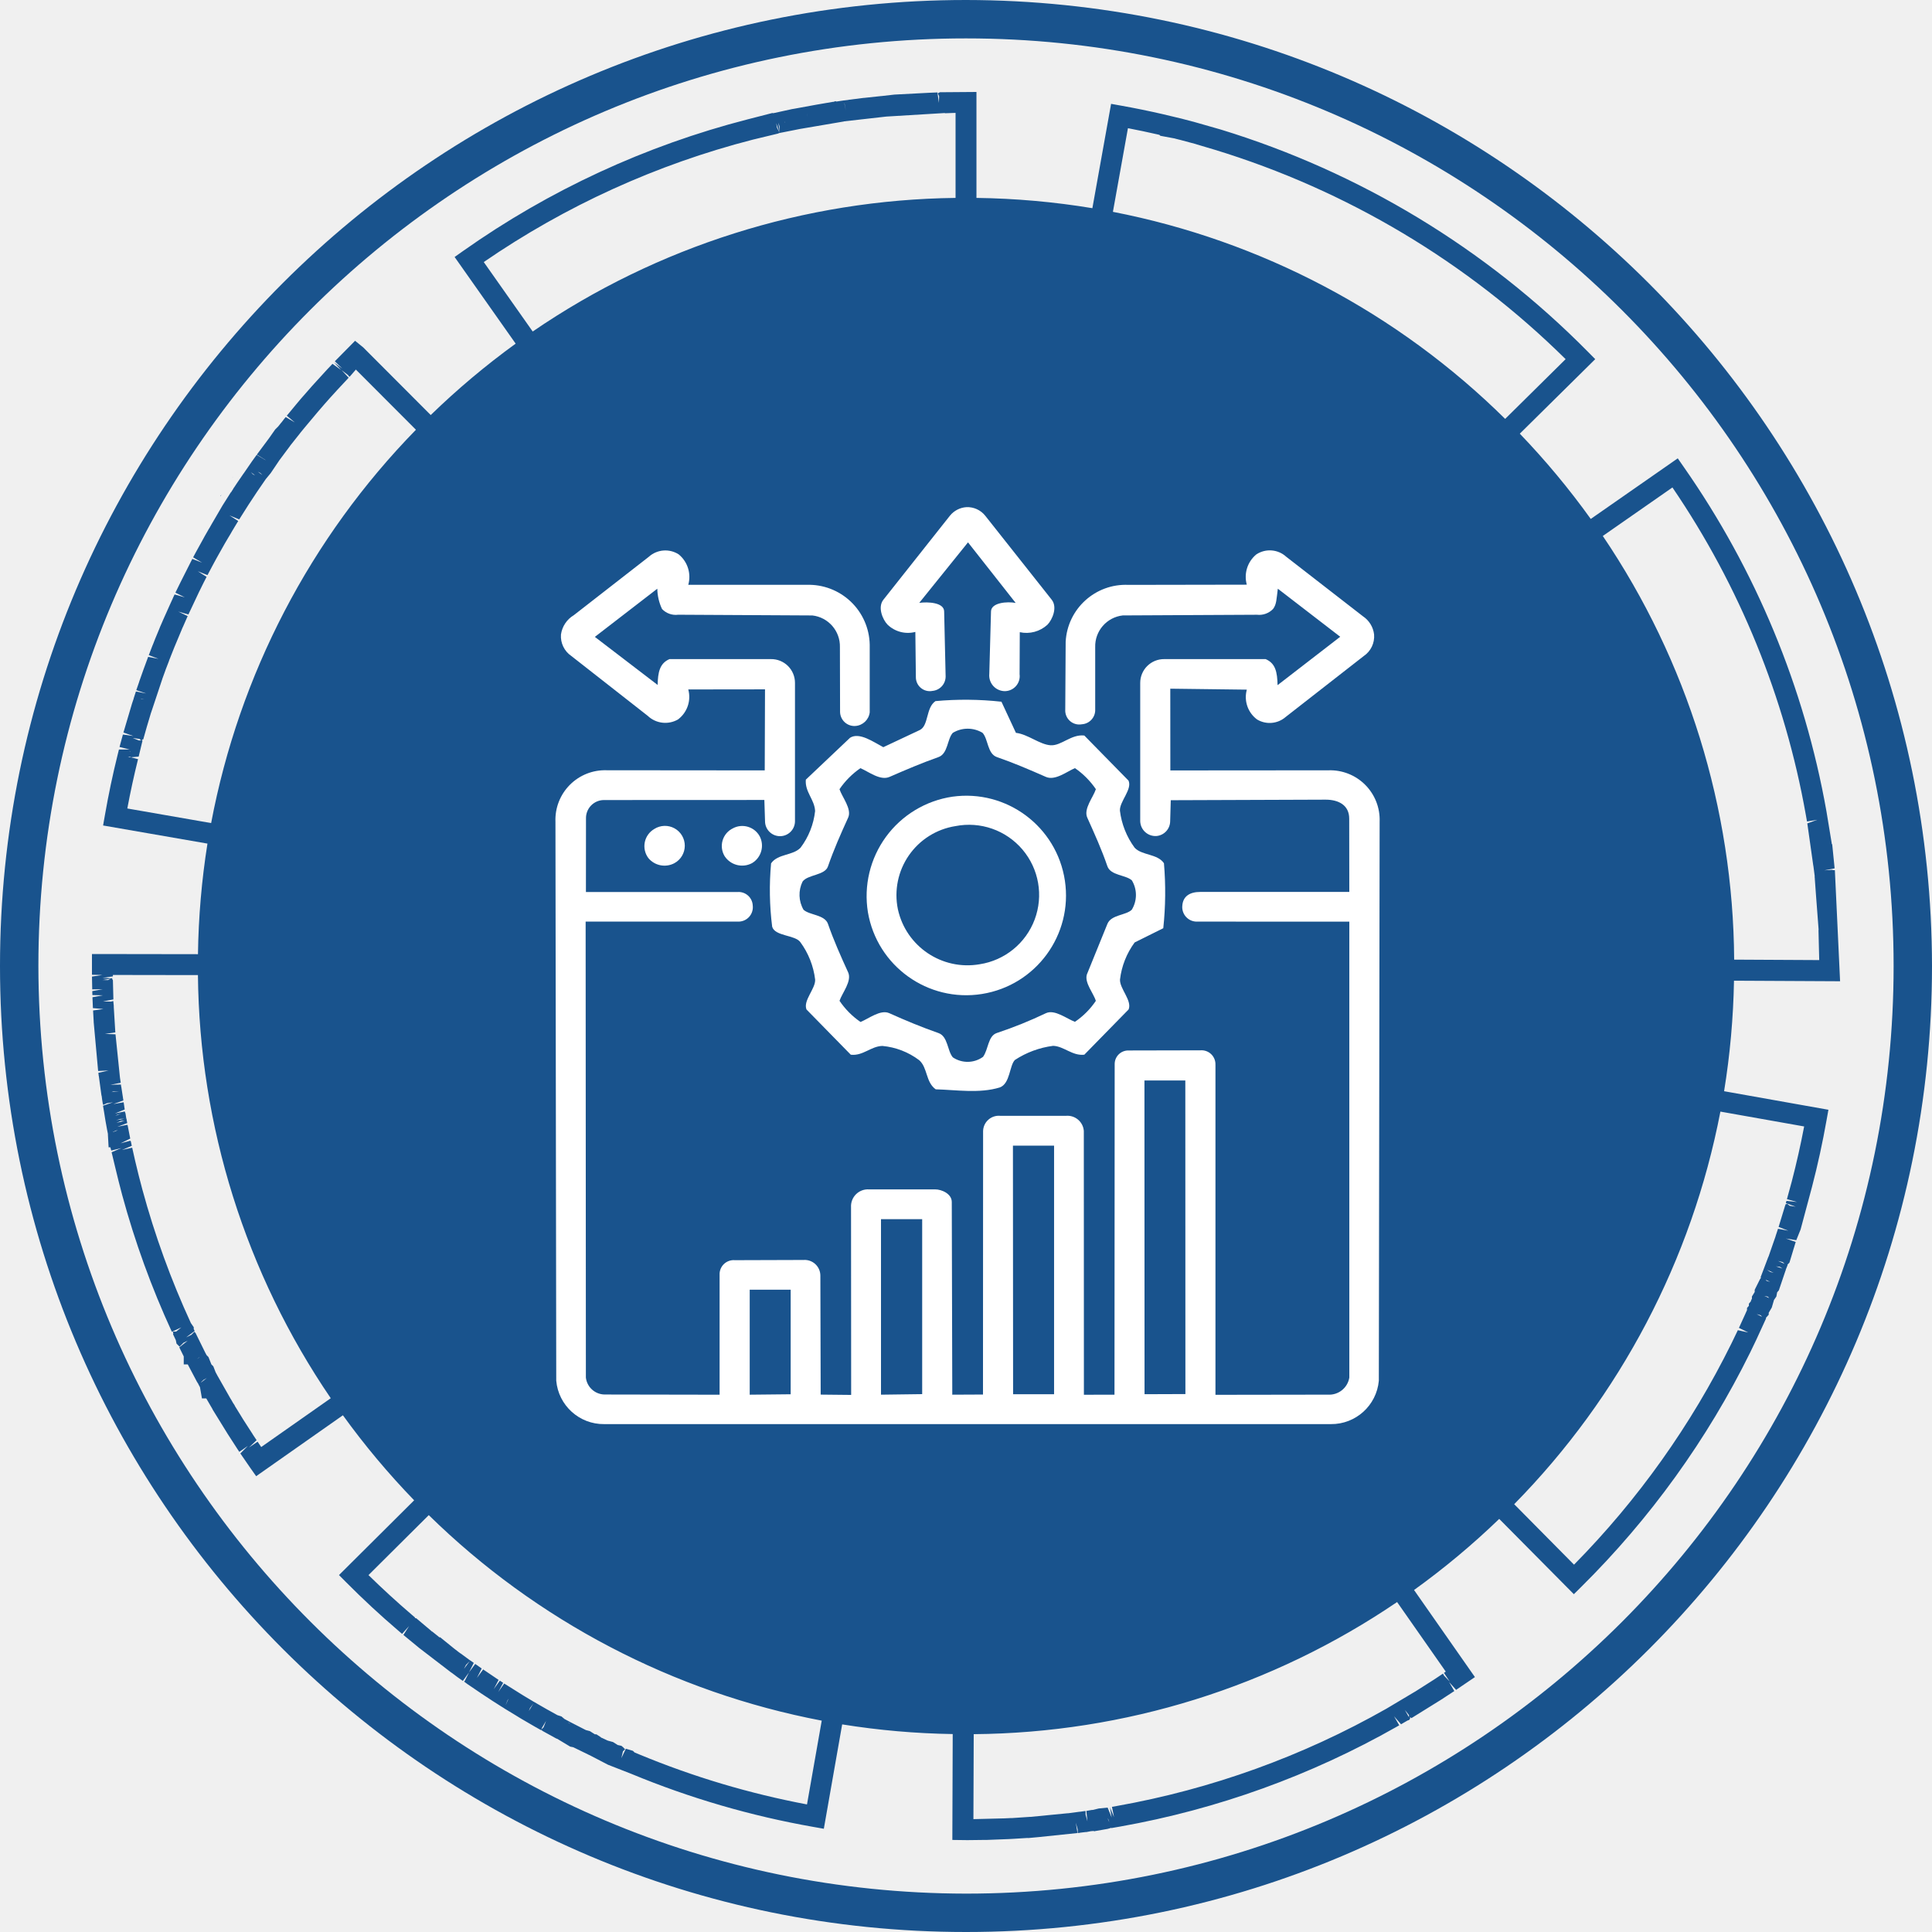
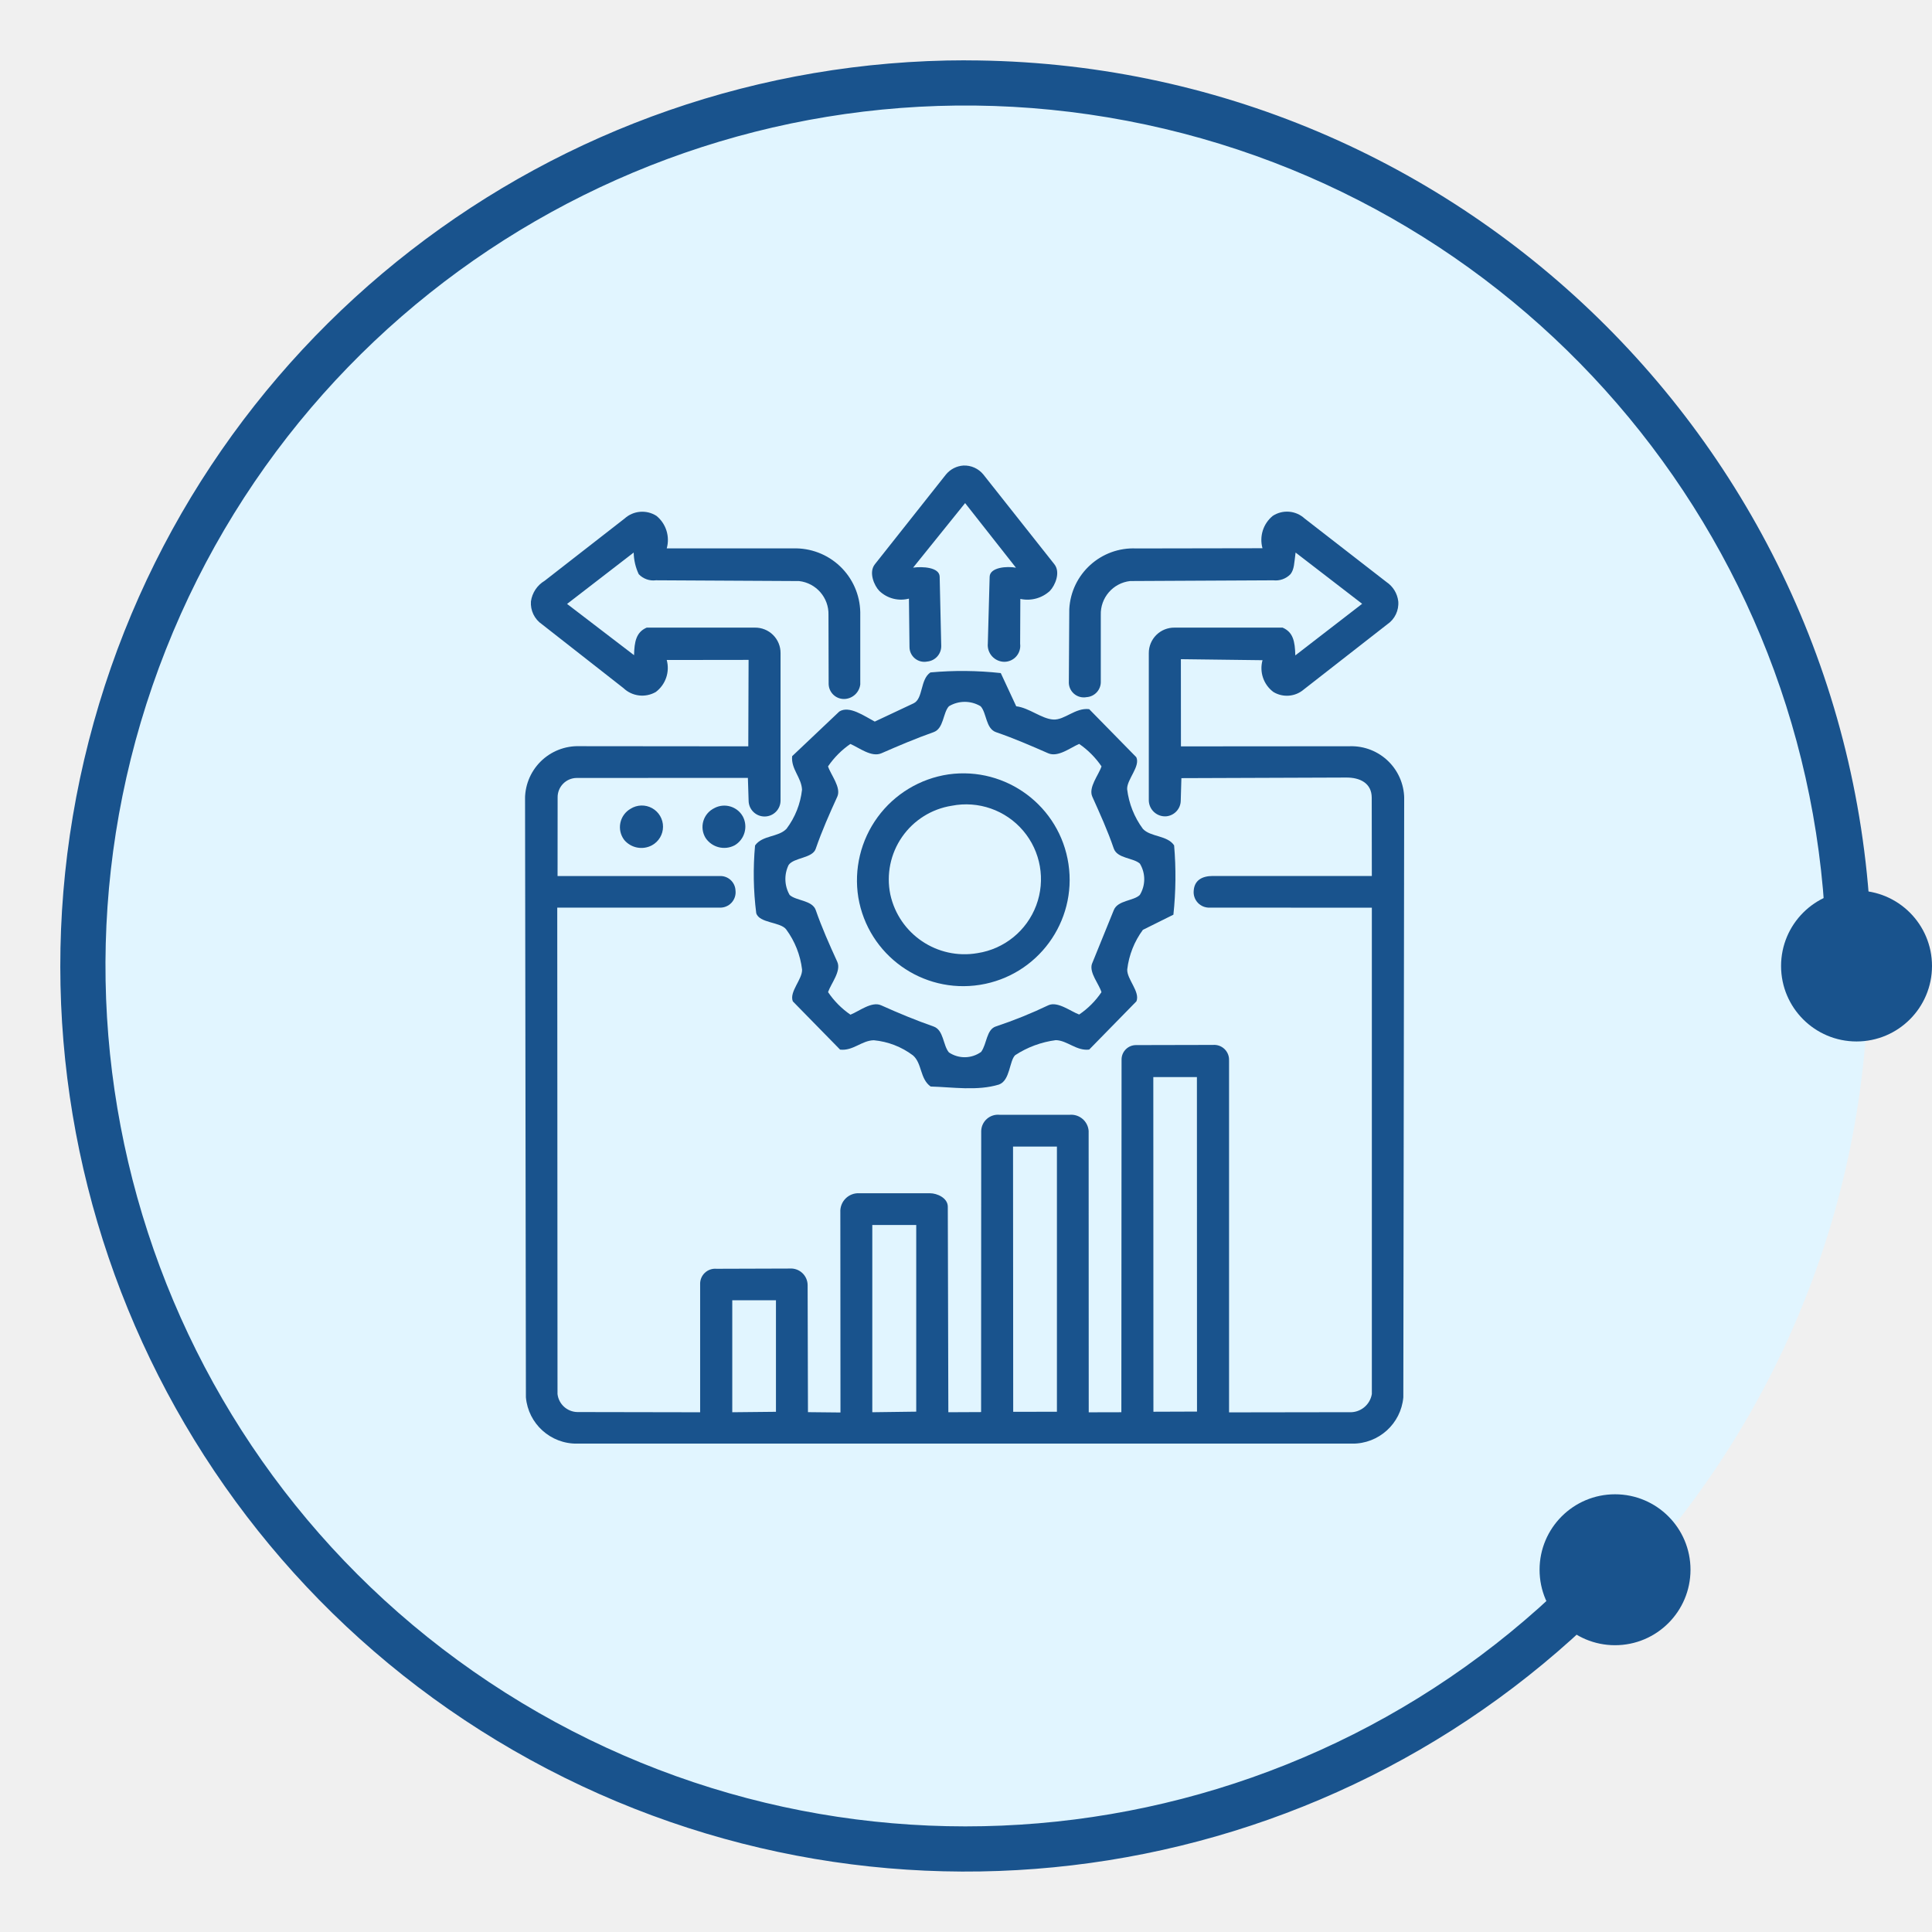
- <svg xmlns="http://www.w3.org/2000/svg" width="160" height="160" viewBox="0 0 160 160">
+ <svg xmlns="http://www.w3.org/2000/svg" width="150" height="150" viewBox="0 0 150 150">
  <defs>
    <clipPath id="clip-path">
-       <path id="Trazado_1031300" data-name="Trazado 1031300" d="M3.179,80A76.821,76.821,0,1,1,80,156.822,76.909,76.909,0,0,1,3.179,80M80,0a80,80,0,1,0,80,80A80.089,80.089,0,0,0,80,0Z" fill="#19538d" />
+       <rect id="Rectángulo_456267" data-name="Rectángulo 456267" width="150" height="150" fill="none" />
    </clipPath>
    <clipPath id="clip-path-2">
-       <path id="Trazado_1031301" data-name="Trazado 1031301" d="M32.933,102.037h-.007Z" transform="translate(-32.926 -102.034)" fill="#19538d" />
-     </clipPath>
-     <clipPath id="clip-path-3">
-       <path id="Trazado_1031302" data-name="Trazado 1031302" d="M13.892,29.232v.035L14,29.128Z" transform="translate(-13.892 -29.128)" fill="#19538d" />
-     </clipPath>
-     <clipPath id="clip-path-4">
-       <path id="Trazado_1031303" data-name="Trazado 1031303" d="M5.943,60.755,5.938,60.7h0a.174.174,0,0,0,.005.055" transform="translate(-5.937 -60.7)" fill="#19538d" />
-     </clipPath>
-     <clipPath id="clip-path-5">
-       <path id="Trazado_1031304" data-name="Trazado 1031304" d="M107.924,54.341h0v0Z" transform="translate(-107.924 -54.311)" fill="#19538d" />
-     </clipPath>
-     <clipPath id="clip-path-6">
-       <path id="Trazado_1031305" data-name="Trazado 1031305" d="M9,42.927H9l.013-.046Z" transform="translate(-9.002 -42.882)" fill="#19538d" />
-     </clipPath>
-     <clipPath id="clip-path-7">
-       <path id="Trazado_1031306" data-name="Trazado 1031306" d="M70.389,8.864l-.034-.013h-.007c.013,0,.026.011.041.014" transform="translate(-70.348 -8.85)" fill="#19538d" />
-     </clipPath>
-     <clipPath id="clip-path-8">
-       <path id="Trazado_1031307" data-name="Trazado 1031307" d="M17.484,26.319h0v0Z" transform="translate(-17.484 -26.318)" fill="#19538d" />
-     </clipPath>
-     <clipPath id="clip-path-9">
-       <path id="Trazado_1031308" data-name="Trazado 1031308" d="M14.715,28.076a.67.67,0,0,0-.076.105l.045-.056.033-.049Z" transform="translate(-14.639 -28.076)" fill="#19538d" />
-     </clipPath>
-     <clipPath id="clip-path-10">
-       <path id="Trazado_1031309" data-name="Trazado 1031309" d="M16.221,112.171l-.011-.02ZM97.246,10.122l-.03-.009.03.009m-7.29,138.771-.027-.146.129.353Zm-42.014-6.824L48,142.1l-.008.02Zm-1.454-.713-.021-.013.031.016Zm-.737-.256.017-.017-.007.021Zm-.5-.238.01-.011.123.058-.007.014Zm-2.176.4.333-.561-.207.531-.178.179Zm1.786-.585,0,0,.01.006,0,0Zm69.989-.309-.32-.572.339.424v.169Zm-72.772-.731.275-.367-.373.615Zm-1.86-.645.085-.126-.228.494-.01.011Zm76.916-.931,0-.013.062.094Zm-80.358-2,.312-.31-.479.642ZM78.823,141.8a63.31,63.31,0,0,0,35.063-10.941l4.029,5.76-.15.106.48.72-.47-.49-.091-.167-.044.028,0,0-.672.448v0l-1.618,1.03-.007,0-2.333,1.391a70.039,70.039,0,0,1-22.357,8.067l-.382.067.17.85-.34-.82.146.853-.333-.82-.73.072-.51.122-.065,0-.458.081.089.86-.152-.544v-.3L88,148.17v0l-.387.059v-.007l-.946.126a.933.933,0,0,0-.119.007l-2.989.292c-.043,0-.078.01-.05,0l-1.574.106.152.849-.153-.856-.642.03-.052,0-2.442.061Zm-46.254-9.649-.306-.261c-1.217-1.043-2.413-2.138-3.562-3.264l4.992-4.966a63.464,63.464,0,0,0,32.543,17.02l-1.22,6.939a70.259,70.259,0,0,1-13.889-4.141l-.391-.163-.136-.135-.584-.174-.374.781.132-.564.18-.18-.115-.1,0-.016-.191-.161-.307-.067-.387-.245-.441-.122v0l-.085-.038h0l-.424-.2-.429-.282h-.125l-.412-.262-.34-.091h0l-1.269-.65v0l-.492-.262h0l-.256-.215-.333-.106h0l-.783-.436c-.024-.013-.048-.027-.079-.042h0l-.8-.46h0l-.261-.154,0,.006-.108-.065-.017-.011h0l-.7-.419a1.385,1.385,0,0,0-.163-.1l-1.462-.917,0,0-.04-.016-.489.7.408-.765-.272-.177-.506.7.4-.765-1.279-.866-.514.7.394-.776-.4-.285-.021-.013-.116-.081-.513.694.394-.781-.293-.207-.006.006-.816-.6-.006.007-.4-.309h0l-.01-.007a.808.808,0,0,0-.1-.078l-1.149-.931h-.089l.006-.011-.465-.375h0l-.129-.1-.008.011-.119-.108,0,0-1.187-1h-.109ZM18.283,115.716l-.014-.033h0a.334.334,0,0,1,.017.04Zm-3.239-3.263.266-.145-.449.351h-.03Zm-.368-1.854H14.7l-.217.144Zm129.358-3.4-.374-.187.322.089.126.126Zm.266-1.687.283.05.122.123Zm.208-1.238-.112-.112.38.176Zm.285-.749-.285-.19.558.252Zm.472-.465.317.033.218.146Zm.164-.452.4.1.14.142Zm1.259-.983.006,0c-.01.026-.021.051-.034.078Zm-.3-1.828.031,0H146.4ZM7.76,91.817l.193-.038-.425.166H7.505Zm.439-.809h.3l-.664.166Zm-.035-.166h.32l-.686.112Zm.054-.459-.3.15-.187.037Zm115.364,32.372A63.468,63.468,0,0,0,140.66,90.242l6.936,1.23c-.292,1.531-.636,3.062-1.026,4.558l-.4,1.463.834.235-.874-.089-.051.178.815.3-.5-.075-.217-.179-.035.051-.065-.033-.038.106h-.007l-.551,1.806.806.314-.856-.161-.205.622.006,0-.135.383h0l-.27.776h0l-.188.544-.01,0-.642,1.7.04.017-.095.147h-.007l.006,0L143.5,105v.184l-.229.37v.181l-.082.163v.064l-.013,0-.157.188v.173l-.154.18v.176l-.17.381h0l-.5,1.094.776.381-.866-.191-.521,1.08a70.617,70.617,0,0,1-13.046,18.339Zm-116-34.182h.472l-.635.051Zm-.911-9.228.689-.115-.237.119Zm0-.177.863-.123v-.119l7.042.011a63.319,63.319,0,0,0,11,35.042l-5.759,4.042-.3-.443-.717.484.635-.608-.225-.337-.095-.143v-.007l-.8-1.241,0,0-.1-.164.007.01-.6-.972v-.023l-.142-.214h0l-.171-.3a.193.193,0,0,0-.025-.04l0,.007-1.061-1.867.007.016-.051-.092.021.034-.159-.293-.19-.489-.159-.159-.244-.611-.154-.156-.108-.2-.812-1.649-.006,0-.086-.088-.256.255-.428.208.707-.527-.075-.156V108.1l-.239-.347A70.611,70.611,0,0,1,9.973,96.688c-.208-.772-.405-1.548-.589-2.338l-.252-1.119-.844.186.81-.341-.082-.384H9l-.023-.041-.808.22.8-.394L8.75,91.352l-.027,0-.009-.016L7.9,91.5l.822-.307-.044-.234h0l-.016-.12-.139.018.126-.02,0-.037.007,0H8.64l-.061-.4-.052-.143.026-.01-.028.006-.011-.024-.812.171.809-.333-.086-.6-.85.152.827-.3-.176-1.148H8.219L8.2,88l-.871.017.853-.16-.065-.445h0L7.75,83.842l-.871-.037.856-.12L7.606,81.58v-.106l-.04-.39-.2.048-.65-.018.859-.162-.04-1.584-.078-.154.072-.011-.085-.014-.023.009ZM8.777,60.845h.205V60.9Zm.109-.428.1,0v.02Zm.8-.91-.507-.2.565.071.125.126Zm.222-3.437-.088-.04.313.079ZM11.4,55.059l.014-.04-.018.057,0-.017M141.8,77.657a63.339,63.339,0,0,0-10.879-35.086l5.767-4.018a69.814,69.814,0,0,1,11.049,27.126l.094.536.853-.14-.826.3.5,3.535,0-.038.118.912-.018,0,.024.139h-.006l.1,1.386.22,2.892-.013,0,.061,2.493ZM20.169,37.839l-.007.008Zm-1.031-.368-.181-.183.358.266Zm.737.027-.344-.255.207.106.166.164Zm4.6-5.231-.013.016Zm3.18-3.477,4.975,4.984A63.466,63.466,0,0,0,15.67,66.347L8.728,65.139c.255-1.369.554-2.739.888-4.084L9.005,60.9l.663-.057.32-1.336H9.918L10,59.414l.03.006h0l.017,0,.293-1.037h0l.34-1.138c.016-.038.028-.075.043-.122l.9-2.7,0-.01.255-.7h0l0-.006a.663.663,0,0,0,.052-.14l.247-.639a.344.344,0,0,0,.016-.057.563.563,0,0,0,.052-.135c.034-.067.044-.091.037-.091l.33-.832h0l.684-1.635c.018-.04.033-.069.031-.069l0,.006.213-.485c.023-.047.04-.086.048-.109l.139-.313-.779-.374.839.239.885-1.877c.026-.047.044-.086.058-.115l.268-.544a.519.519,0,0,0,.038-.074l-.007.01.265-.517-.732-.463.806.32.4-.757h0l.176-.327h0l.167-.306h0l.2-.357h0l.163-.289h0l.322-.571h0l.272-.462h0l.181-.3h0l.181-.315h0l.116-.19.008-.017.268-.443h0l.092-.145-.727-.466.808.332.184-.292h0l.571-.9.008-.014.66-1c.007-.014.018-.028.027-.042l0,0,.749-1.091.407-.493.7-1.038-.027.033.928-1.245-.006,0,.851-1.072-.006,0,.044-.051a.373.373,0,0,0,.064-.077l-.014.016.282-.344h0l1.078-1.286.523-.606c.047-.05.058-.072.057-.065l.449-.507a.426.426,0,0,0,.05-.054l0,0,.551-.606h0l.935-1-.589-.633.537.412.1.143.048-.033.007.006ZM90.351,15.728,91.595,8.8c.825.159,1.646.33,2.457.517l.147.034.081.079,1.1.205c.047.011.1.023.068.007a.957.957,0,0,0,.187.055l.173.045a.659.659,0,0,0,.1.023l0,0a.769.769,0,0,0,.123.033l1.1.295v0l.085.026a.464.464,0,0,1-.084-.033h0l.12.044.281.084h0l.082.025v0l1.166.346a70.835,70.835,0,0,1,29.061,17.343l-5.007,4.947A63.466,63.466,0,0,0,90.351,15.728M62.526,8.752l-.054-.36.261.771Zm.125-.4.088.289v.486Zm.535-.035-.014-.078.038.1Zm1.846-.672V7.63l.048.228Zm12.287-.113v7.042A63.327,63.327,0,0,0,42.3,25.638l-4.053-5.752A70.119,70.119,0,0,1,60.524,9.75l2.077-.5h0l.137-.057.011.021,0-.017,1.272-.251h0l.385-.078v0l3.669-.625V8.235l3.535-.4.024,0,4.78-.29.045.018Zm-9.2-.751V6.716l.115.63Zm7.908-.958-.181.089.113.238L75.94,6.7l-.122-.861-.68.028v0l-2.876.15-1.074.122c-.028,0-.055,0-.081.006l-1.364.146-.034,0-1.21.152a.367.367,0,0,0-.089.02l-.336.04h-.013l-.615.091-.064-.031-.2.061-.021-.006L65.8,6.852l0,0-1.731.317v0l-.258.045H63.8l-1.57.343-.085-.014-2.049.527A71.842,71.842,0,0,0,36.54,18.967l-.707.5,5.056,7.176a64.2,64.2,0,0,0-7.034,5.913l-5.589-5.6-.676-.55-1.645,1.667h0l-.021.026.007.006-.008.01.611.594-.7-.52.594.633-.711-.507a.669.669,0,0,0-.081.089l-.364.383h0l-1.22,1.337h0l-.938,1.07h0l-.363.431h0l-.816.986.66.555-.752-.443-.129.159-.021.027-.193.252c-.024.025-.05.051-.071.078l-.076.1h0l-.129.162,0,0-.252.252-.506.721,0,0-1.01,1.357.7.438.027.027-.744-.442-.407.564a.651.651,0,0,0-.068.1l-.575.839,0,0-.04.05-.513.748h0l-.153.227c-.014.021-.028.047-.048.078l-.129.183.028-.038-.078.136h0l-.086.126h0l-.008.017.01,0-.034.045-.013-.006-.088.135h0l-.623.986h0L15.8,41.439a.322.322,0,0,0-.037.061l-.237.418a1.038,1.038,0,0,0-.106.176h0l-.3.523a.936.936,0,0,0-.088.164L14.4,43.925h0l-.222.414.744.442-.812-.312-1,1.981h0l-.4.815.775.387-.844-.238-.113.244a1.1,1.1,0,0,0-.048.112l-.217.475h0l-.588,1.312c-.011.027-.023.054-.035.086l-.2.456c-.01.024-.02.047-.027.068l0,.006h0l-.356.859c-.009.018-.016.038-.023.055l-.181.463a.858.858,0,0,0-.047.109l-.3.782.808.307-.86-.167-.366.992a.256.256,0,0,0-.018.048l-.283.8h0l-.081.225h.006l-.231.663h0l-.006.03.81.275L9.44,55.45l-.186.571h.007l-.14.417h0l-.715,2.413.819.285-.863-.12-.177.652h0l-.043.156h0l-.059.222.839.21H8.034l-.095.383C7.524,62.3,7.167,64,6.872,65.694l-.15.853,8.643,1.5a64.132,64.132,0,0,0-.786,9.158L5.8,77.192l0,1.718.864.017-.863.133.021,1.061.863-.017-.86.161.01.327.866.02-.86.16.034.809,0,.091.876.074-.859.123.051.918c0,.033,0,.057,0,.057v-.008l.368,4.043.866-.041-.847.191.031.261h.006l.221,1.628H6.6l.045.346h0l.054.339H6.7l.043.086.281-.137.52-.082-.829.286.089.528h0l.052.33h0l.065.4h0l.129.715h0l.075.38-.007,0,.061,1.091h.146l.071.269.839-.207-.808.346L7.7,94.75q.283,1.2.6,2.39a72.382,72.382,0,0,0,4.116,11.337l.786-.364-.431.347H12.5l.038.188-.028.023.235.5.058.285.252.252.326-.324.344-.167-.694.55.37.749v.662h.333l.734,1.39.013.027.126.2h0l.023.057,0,0,.116.215.162.928h.358l.527.905v.017l1.257,2.036h0l.751,1.162h0l.2.307.71-.493-.623.622q.4.593.81,1.177l.5.708,7.184-5.045a63.918,63.918,0,0,0,5.9,7.042l-6.224,6.191.611.615c1.369,1.377,2.806,2.712,4.281,3.971l.333.285.578-.645-.469.735,1.322,1.087v0l2.584,1.982c.042.034.1.076.1.067l.436.329.031.023.449.317.511-.7-.349.694-.061.061.289.215.011.006,1.046.711a.718.718,0,0,0,.1.068l.833.548a.556.556,0,0,0,.057.038l.72.459a.112.112,0,0,0,.027.018l.031.018h0l.208.128v.006l.987.6v0l.324.2h0l.186.111v0l1.128.657.01,0a1.079,1.079,0,0,0,.12.071l.272.154,0-.007.038.013.007-.014.082.065,0,.01,1.138.628.092.038,0-.007,1.084.653.255.051h0l1.451.708,1.424.741,1.924.752a71.93,71.93,0,0,0,15.1,4.4l.851.15,1.519-8.643a63.884,63.884,0,0,0,9.155.8l-.031,8.769,1.244.016,1.5-.018h.126l1.684-.065a1.254,1.254,0,0,0,.14-.006l.326-.017a.765.765,0,0,0,.116-.007l1.077-.067.088.006.844-.078h0l3.172-.331v-.007l.044-.014-.135-.837.156.55v.3l.075,0,.024,0,.1-.023h0l.441-.054h.077l.4-.077h.086l.094-.02.059.031,1.138-.2.282-.085.01.021.744-.129a71.731,71.731,0,0,0,22.887-8.262l.211-.12-.429-.749.579.664.453-.264h0l.123-.068.058,0,.1-.1-.007-.013.037-.037-.057-.058.1-.024.047.058,2.6-1.615,0-.006.715-.466,0,0,.086-.058a1.237,1.237,0,0,0,.156-.1l-.434-.749.568.632.006.013h0l.006.006,1.561-1.06-5.042-7.212a63.9,63.9,0,0,0,7.054-5.888l6.181,6.235.615-.609a72.392,72.392,0,0,0,13.99-19.415c.152-.31.3-.621.5-1.04l.819-1.784-.03-.011.072-.1h.009l.163-.191v-.156l.254-.435.178-.611-.006,0,.207-.3.064-.344.143-.17.537-1.59h0l.043-.112-.011,0,.147-.367h0l.013-.04-.027-.007.173-.174.52-1.714-.816-.285.863.139.358-.888.942-3.519c.475-1.818.881-3.685,1.21-5.545l.152-.85-8.64-1.536a64.226,64.226,0,0,0,.82-9.152l8.786.045-.432-9.2-.166,0-.028-.028-.673.042.847-.164-.2-1.988-.04-.037V68.03l-.438-2.661a71.6,71.6,0,0,0-11.82-28.517l-.494-.71-7.205,5.019a64.172,64.172,0,0,0-5.875-7.062l6.246-6.171-.608-.615a72.6,72.6,0,0,0-30.4-18.4l-2.3-.657a.648.648,0,0,0-.068-.014l-.028-.007-.705-.186a1.143,1.143,0,0,0-.112-.031L94.445,7.63q-1.683-.387-3.4-.694L90.2,6.784,88.65,15.425a63.971,63.971,0,0,0-9.6-.851V5.8Z" transform="translate(-5.798 -5.797)" fill="#19538d" />
-     </clipPath>
-     <clipPath id="clip-path-11">
-       <rect id="Rectángulo_464492" data-name="Rectángulo 464492" width="68.255" height="75.936" fill="#fff" />
+       <rect id="Rectángulo_464492" data-name="Rectángulo 464492" width="68.255" height="75.936" fill="#19538d" />
    </clipPath>
  </defs>
-   <g id="Grupo_1212062" data-name="Grupo 1212062" transform="translate(-1344.059 -7095)">
-     <g id="Grupo_1180190" data-name="Grupo 1180190" transform="translate(1344.059 7095)">
-       <g id="Grupo_1180171" data-name="Grupo 1180171" transform="translate(0 0)">
-         <g id="Grupo_1180170" data-name="Grupo 1180170" clip-path="url(#clip-path)">
-           <path id="Trazado_1031398" data-name="Trazado 1031398" d="M0,0H226.275V226.274H0Z" transform="translate(-80 80) rotate(-45)" fill="#19538d" />
-         </g>
-       </g>
-       <g id="Grupo_1180173" data-name="Grupo 1180173" transform="translate(46.299 144.569)">
-         <g id="Grupo_1180172" data-name="Grupo 1180172" clip-path="url(#clip-path-2)">
-           <rect id="Rectángulo_458951" data-name="Rectángulo 458951" width="0.007" height="0.007" transform="translate(-0.001 0.001) rotate(-45)" fill="#19538d" />
-         </g>
-       </g>
-       <g id="Grupo_1180175" data-name="Grupo 1180175" transform="translate(18.244 40.961)">
-         <g id="Grupo_1180174" data-name="Grupo 1180174" clip-path="url(#clip-path-3)">
-           <rect id="Rectángulo_458952" data-name="Rectángulo 458952" width="0.174" height="0.174" transform="matrix(0.707, -0.707, 0.707, 0.707, -0.07, 0.07)" fill="#19538d" />
-         </g>
-       </g>
-       <g id="Grupo_1180177" data-name="Grupo 1180177" transform="translate(7.797 85.357)">
-         <g id="Grupo_1180176" data-name="Grupo 1180176" clip-path="url(#clip-path-4)">
-           <rect id="Rectángulo_458953" data-name="Rectángulo 458953" width="0.044" height="0.044" transform="translate(-0.028 0.028) rotate(-45.002)" fill="#19538d" />
-         </g>
-       </g>
-       <g id="Grupo_1180179" data-name="Grupo 1180179" transform="translate(152.303 76.372)">
-         <g id="Grupo_1180178" data-name="Grupo 1180178" clip-path="url(#clip-path-5)">
-           <path id="Trazado_1031310" data-name="Trazado 1031310" d="M0,0l.02,0,0,.02L0,.023Z" transform="translate(-0.015 0.015) rotate(-45.009)" fill="#19538d" />
-         </g>
-       </g>
-       <g id="Grupo_1180181" data-name="Grupo 1180181" transform="translate(11.822 60.301)">
-         <g id="Grupo_1180180" data-name="Grupo 1180180" clip-path="url(#clip-path-6)">
-           <rect id="Rectángulo_458955" data-name="Rectángulo 458955" width="0.042" height="0.042" transform="translate(-0.023 0.023) rotate(-44.999)" fill="#19538d" />
-         </g>
-       </g>
-       <g id="Grupo_1180183" data-name="Grupo 1180183" transform="translate(98.922 11.622)">
-         <g id="Grupo_1180182" data-name="Grupo 1180182" clip-path="url(#clip-path-7)">
-           <rect id="Rectángulo_458956" data-name="Rectángulo 458956" width="0.039" height="0.039" transform="matrix(0.707, -0.707, 0.707, 0.707, -0.007, 0.007)" fill="#19538d" />
-         </g>
-       </g>
-       <g id="Grupo_1180185" data-name="Grupo 1180185" transform="translate(22.961 37.008)">
-         <g id="Grupo_1180184" data-name="Grupo 1180184" clip-path="url(#clip-path-8)">
-           <rect id="Rectángulo_458957" data-name="Rectángulo 458957" width="0.003" height="0.003" transform="matrix(0.706, -0.708, 0.708, 0.706, -0.001, 0.001)" fill="#19538d" />
-         </g>
-       </g>
-       <g id="Grupo_1180187" data-name="Grupo 1180187" transform="translate(19.225 39.481)">
-         <g id="Grupo_1180186" data-name="Grupo 1180186" clip-path="url(#clip-path-9)">
-           <rect id="Rectángulo_458958" data-name="Rectángulo 458958" width="0.129" height="0.129" transform="translate(-0.053 0.053) rotate(-45)" fill="#19538d" />
-         </g>
-       </g>
-       <g id="Grupo_1180189" data-name="Grupo 1180189" transform="translate(7.614 7.613)">
-         <g id="Grupo_1180188" data-name="Grupo 1180188" clip-path="url(#clip-path-10)">
-           <path id="Trazado_1031399" data-name="Trazado 1031399" d="M0,0H204.742V204.742H0Z" transform="translate(-72.389 72.388) rotate(-45)" fill="#19538d" />
-         </g>
+   <g id="Grupo_1211784" data-name="Grupo 1211784" transform="translate(533.746 8549) rotate(180)">
+     <path id="Trazado_999622" data-name="Trazado 999622" d="M70.07,0A70.07,70.07,0,1,1,0,70.07,70.071,70.071,0,0,1,70.07,0" transform="translate(388.676 8403.93)" fill="#e1f5ff" />
+     <g id="Grupo_1179902" data-name="Grupo 1179902" transform="translate(383.746 8399)">
+       <g id="Grupo_1179905" data-name="Grupo 1179905" clip-path="url(#clip-path)">
+         <path id="Trazado_999618" data-name="Trazado 999618" d="M75,0A75,75,0,1,1,0,75,75,75,0,0,1,75,0" fill="none" />
+         <path id="Trazado_999619" data-name="Trazado 999619" d="M5.859,59A5.859,5.859,0,1,1,0,64.859,5.86,5.86,0,0,1,5.859,59" transform="translate(0 10.141)" fill="#19538d" />
+         <path id="Trazado_999620" data-name="Trazado 999620" d="M21.859,19A5.859,5.859,0,1,1,16,24.859,5.86,5.86,0,0,1,21.859,19" transform="translate(2.75 3.266)" fill="#19538d" />
+         <path id="Trazado_999621" data-name="Trazado 999621" d="M74.313,144.625A70.392,70.392,0,0,1,4,74.313H7.516A66.8,66.8,0,1,0,25.572,28.638l-2.564-2.4a70.312,70.312,0,1,1,51.3,118.392" transform="translate(0.688 0.688)" fill="#19538d" />
+         <rect id="Rectángulo_456268" data-name="Rectángulo 456268" width="150" height="150" fill="none" />
+         <rect id="Rectángulo_456269" data-name="Rectángulo 456269" width="150" height="150" fill="none" />
      </g>
    </g>
-     <g id="Grupo_1212063" data-name="Grupo 1212063" transform="translate(1390.059 7137)">
-       <g id="Grupo_1211843" data-name="Grupo 1211843" clip-path="url(#clip-path-11)">
-         <path id="Trazado_1274660" data-name="Trazado 1274660" d="M54.659,57.268l0,27.321,9.309-.014a1.689,1.689,0,0,0,1.777-1.411l0-37.759L53.165,45.4a1.2,1.2,0,0,1-1.25-1.326c.057-.778.625-1.131,1.481-1.131l12.348,0-.008-6.071c0-1.135-.909-1.574-1.964-1.571l-12.814.046-.05,1.744a1.241,1.241,0,0,1-1.121,1.22,1.262,1.262,0,0,1-1.359-1.228l0-11.443a1.97,1.97,0,0,1,1.992-1.979l8.395,0c.818.352.961,1.064.988,2.157l5.189-4.007-5.168-3.98c-.114.861-.1,1.287-.393,1.677a1.6,1.6,0,0,1-1.34.48l-11.112.056A2.571,2.571,0,0,0,44.7,22.677l0,5.15a1.182,1.182,0,0,1-1.1,1.231,1.164,1.164,0,0,1-1.38-1.221l.034-5.614a4.979,4.979,0,0,1,5.2-4.709l9.8-.017a2.41,2.41,0,0,1,.794-2.51,2.023,2.023,0,0,1,2.475.2L66.88,20.12a2.1,2.1,0,0,1,.916,1.5,1.962,1.962,0,0,1-.86,1.79l-6.471,5.05a2.019,2.019,0,0,1-2.361.2,2.306,2.306,0,0,1-.847-2.47l-6.339-.079.005,6.77,13.091-.01a4.1,4.1,0,0,1,4.241,4.261l-.066,46.29a3.95,3.95,0,0,1-3.973,3.594H4.04A3.943,3.943,0,0,1,.066,83.419L0,37.129a4.107,4.107,0,0,1,4.24-4.263l13.092.012.023-6.712L11,26.174a2.338,2.338,0,0,1-.849,2.484,2.109,2.109,0,0,1-2.51-.3L1.322,23.408a1.975,1.975,0,0,1-.865-1.783,2.224,2.224,0,0,1,1.063-1.6l6.206-4.832a2.046,2.046,0,0,1,2.48-.206A2.414,2.414,0,0,1,11,17.51l9.8,0a5.055,5.055,0,0,1,5.226,4.95v5.614A1.289,1.289,0,0,1,24.838,29.2a1.19,1.19,0,0,1-1.267-1.155l-.013-5.372a2.574,2.574,0,0,0-2.281-2.627l-11.11-.06a1.567,1.567,0,0,1-1.34-.473,4.089,4.089,0,0,1-.392-1.681L3.263,21.821l5.2,3.98c.022-1.045.165-1.789.981-2.14l8.393,0a1.965,1.965,0,0,1,2,1.978l0,11.442a1.24,1.24,0,0,1-2.48.009l-.056-1.763-13.3.006a1.492,1.492,0,0,0-1.472,1.525l-.005,6.091H15.093a1.173,1.173,0,0,1,1.246,1.115A1.193,1.193,0,0,1,15.09,45.4L2.5,45.4,2.52,83.164a1.582,1.582,0,0,0,1.542,1.4l9.532.017,0-9.924a1.166,1.166,0,0,1,1.27-1.217l5.685-.018a1.3,1.3,0,0,1,1.39,1.28l.026,9.87,2.524.026L24.479,69.05a1.4,1.4,0,0,1,1.483-1.474h5.476c.555,0,1.383.367,1.384,1.044l.042,15.958,2.543-.012.009-21.83a1.3,1.3,0,0,1,1.411-1.253H42.3a1.361,1.361,0,0,1,1.457,1.247l.007,21.854,2.533-.006.016-27.405a1.122,1.122,0,0,1,1.137-1.1l5.962-.013a1.154,1.154,0,0,1,1.245,1.211M52.17,84.527l-.007-25.969-3.385,0,.008,25.981Zm-10.876.015,0-20.588H37.887L37.9,84.543Zm-10.923-.009V70.042l-3.411,0,0,14.536Zm-10.891.011V75.886l-3.392,0,0,8.693Z" transform="translate(0 -11.077)" fill="#fff" />
-         <path id="Trazado_1274661" data-name="Trazado 1274661" d="M90.926,97.513c-1.687.52-3.633.2-5.312.157-.843-.6-.657-1.8-1.374-2.418A5.97,5.97,0,0,0,81.2,94.077c-.95.022-1.611.843-2.618.727l-3.668-3.745c-.3-.742.756-1.724.716-2.476A6.558,6.558,0,0,0,74.4,85.476c-.444-.6-2.1-.477-2.329-1.272a24.169,24.169,0,0,1-.09-5.25c.566-.807,1.817-.628,2.446-1.3a6.17,6.17,0,0,0,1.2-3.03c-.046-.959-.861-1.589-.768-2.6l3.664-3.47c.772-.487,1.942.356,2.752.782l3.011-1.416c.76-.357.5-1.854,1.309-2.4a27.277,27.277,0,0,1,5.463.05l1.2,2.578c1,.116,1.969.975,2.879,1.029.88.052,1.708-.935,2.785-.806l3.658,3.73c.332.714-.742,1.728-.711,2.484a6.49,6.49,0,0,0,1.221,3.078c.6.646,1.889.488,2.426,1.283a28.1,28.1,0,0,1-.055,5.382l-2.37,1.178a6.439,6.439,0,0,0-1.214,3.07c-.038.758,1.017,1.738.713,2.479l-3.668,3.747c-.989.118-1.7-.71-2.588-.733a7.53,7.53,0,0,0-3.159,1.168c-.455.444-.39,1.952-1.242,2.272m-1.4-2.528c.455-.618.4-1.742,1.156-1.98a35.131,35.131,0,0,0,4.066-1.642c.718-.326,1.724.475,2.389.721a6.44,6.44,0,0,0,1.731-1.735c-.171-.607-.96-1.5-.741-2.19l1.7-4.186c.312-.768,1.537-.7,2.019-1.173a2.342,2.342,0,0,0,.006-2.431c-.515-.465-1.761-.39-2.031-1.182-.468-1.371-1.052-2.654-1.662-4.014-.325-.724.494-1.686.713-2.356a6.711,6.711,0,0,0-1.733-1.743c-.677.285-1.64,1.063-2.41.725-1.365-.6-2.671-1.163-4.048-1.637-.8-.275-.723-1.5-1.194-2.011a2.384,2.384,0,0,0-2.463,0c-.472.514-.392,1.729-1.193,2.011-1.372.484-2.685,1.044-4.047,1.638-.773.337-1.732-.435-2.411-.723a6.7,6.7,0,0,0-1.734,1.742c.219.664,1.041,1.642.719,2.351-.632,1.39-1.176,2.608-1.678,4.055-.254.734-1.686.662-2.1,1.246a2.486,2.486,0,0,0,.078,2.329c.5.462,1.756.4,2.027,1.174.477,1.369,1.049,2.654,1.67,4.012.331.723-.487,1.69-.714,2.357a6.6,6.6,0,0,0,1.739,1.753c.671-.265,1.651-1.057,2.381-.729,1.379.62,2.687,1.161,4.072,1.646.793.277.724,1.455,1.191,2.012a2.185,2.185,0,0,0,2.5-.038" transform="translate(-54.123 -49.457)" fill="#fff" />
-         <path id="Trazado_1274662" data-name="Trazado 1274662" d="M116.291,2.916l-4.038,5.011c.71-.1,2.045-.037,2.062.7l.123,5.4a1.2,1.2,0,0,1-1.085,1.19,1.153,1.153,0,0,1-1.38-1.135l-.043-3.749a2.429,2.429,0,0,1-2.3-.6c-.391-.4-.847-1.433-.347-2.066L114.8.7a1.918,1.918,0,0,1,1.356-.7,1.89,1.89,0,0,1,1.554.7l5.512,6.965c.5.634.049,1.657-.35,2.069a2.571,2.571,0,0,1-2.293.621l-.016,3.483a1.241,1.241,0,0,1-1.214,1.4,1.3,1.3,0,0,1-1.295-1.427l.142-5.178c.02-.733,1.348-.836,2.043-.7Z" transform="translate(-82.125 0)" fill="#fff" />
-         <path id="Trazado_1274663" data-name="Trazado 1274663" d="M30.655,108.535a1.644,1.644,0,1,1,1.659,2.837,1.738,1.738,0,0,1-2.157-.418,1.644,1.644,0,0,1,.5-2.419" transform="translate(-22.46 -81.889)" fill="#fff" />
-         <path id="Trazado_1274664" data-name="Trazado 1274664" d="M56.688,108.448a1.648,1.648,0,0,1,2.206.663,1.685,1.685,0,0,1-.634,2.228A1.737,1.737,0,0,1,56,110.775a1.625,1.625,0,0,1,.691-2.326" transform="translate(-41.981 -81.857)" fill="#fff" />
-         <path id="Trazado_1274665" data-name="Trazado 1274665" d="M111.369,98.016a8.261,8.261,0,1,1-7,9.563,8.323,8.323,0,0,1,7-9.563m.251,2.436a5.79,5.79,0,0,0-4.769,6.882,5.9,5.9,0,0,0,6.77,4.56,5.809,5.809,0,1,0-2-11.442" transform="translate(-78.493 -74.038)" fill="#fff" />
+     <g id="Grupo_1211844" data-name="Grupo 1211844" transform="translate(492.981 8512.855) rotate(180)">
+       <g id="Grupo_1211843" data-name="Grupo 1211843" clip-path="url(#clip-path-2)">
+         <path id="Trazado_1274660" data-name="Trazado 1274660" d="M54.659,57.268l0,27.321,9.309-.014a1.689,1.689,0,0,0,1.777-1.411l0-37.759L53.165,45.4a1.2,1.2,0,0,1-1.25-1.326c.057-.778.625-1.131,1.481-1.131l12.348,0-.008-6.071c0-1.135-.909-1.574-1.964-1.571l-12.814.046-.05,1.744a1.241,1.241,0,0,1-1.121,1.22,1.262,1.262,0,0,1-1.359-1.228l0-11.443a1.97,1.97,0,0,1,1.992-1.979l8.395,0c.818.352.961,1.064.988,2.157l5.189-4.007-5.168-3.98c-.114.861-.1,1.287-.393,1.677a1.6,1.6,0,0,1-1.34.48l-11.112.056A2.571,2.571,0,0,0,44.7,22.677l0,5.15a1.182,1.182,0,0,1-1.1,1.231,1.164,1.164,0,0,1-1.38-1.221l.034-5.614a4.979,4.979,0,0,1,5.2-4.709l9.8-.017a2.41,2.41,0,0,1,.794-2.51,2.023,2.023,0,0,1,2.475.2L66.88,20.12a2.1,2.1,0,0,1,.916,1.5,1.962,1.962,0,0,1-.86,1.79l-6.471,5.05a2.019,2.019,0,0,1-2.361.2,2.306,2.306,0,0,1-.847-2.47l-6.339-.079.005,6.77,13.091-.01a4.1,4.1,0,0,1,4.241,4.261l-.066,46.29a3.95,3.95,0,0,1-3.973,3.594H4.04A3.943,3.943,0,0,1,.066,83.419L0,37.129a4.107,4.107,0,0,1,4.24-4.263l13.092.012.023-6.712L11,26.174a2.338,2.338,0,0,1-.849,2.484,2.109,2.109,0,0,1-2.51-.3L1.322,23.408a1.975,1.975,0,0,1-.865-1.783,2.224,2.224,0,0,1,1.063-1.6l6.206-4.832a2.046,2.046,0,0,1,2.48-.206A2.414,2.414,0,0,1,11,17.51l9.8,0a5.055,5.055,0,0,1,5.226,4.95v5.614A1.289,1.289,0,0,1,24.838,29.2a1.19,1.19,0,0,1-1.267-1.155l-.013-5.372a2.574,2.574,0,0,0-2.281-2.627l-11.11-.06a1.567,1.567,0,0,1-1.34-.473,4.089,4.089,0,0,1-.392-1.681L3.263,21.821l5.2,3.98c.022-1.045.165-1.789.981-2.14l8.393,0a1.965,1.965,0,0,1,2,1.978l0,11.442a1.24,1.24,0,0,1-2.48.009l-.056-1.763-13.3.006a1.492,1.492,0,0,0-1.472,1.525l-.005,6.091H15.093a1.173,1.173,0,0,1,1.246,1.115A1.193,1.193,0,0,1,15.09,45.4L2.5,45.4,2.52,83.164a1.582,1.582,0,0,0,1.542,1.4l9.532.017,0-9.924a1.166,1.166,0,0,1,1.27-1.217l5.685-.018a1.3,1.3,0,0,1,1.39,1.28l.026,9.87,2.524.026L24.479,69.05a1.4,1.4,0,0,1,1.483-1.474h5.476c.555,0,1.383.367,1.384,1.044l.042,15.958,2.543-.012.009-21.83a1.3,1.3,0,0,1,1.411-1.253H42.3a1.361,1.361,0,0,1,1.457,1.247l.007,21.854,2.533-.006.016-27.405a1.122,1.122,0,0,1,1.137-1.1l5.962-.013a1.154,1.154,0,0,1,1.245,1.211M52.17,84.527l-.007-25.969-3.385,0,.008,25.981Zm-10.876.015,0-20.588H37.887L37.9,84.543Zm-10.923-.009V70.042l-3.411,0,0,14.536Zm-10.891.011V75.886l-3.392,0,0,8.693Z" transform="translate(0 -11.077)" fill="#19538d" />
+         <path id="Trazado_1274661" data-name="Trazado 1274661" d="M90.926,97.513c-1.687.52-3.633.2-5.312.157-.843-.6-.657-1.8-1.374-2.418A5.97,5.97,0,0,0,81.2,94.077c-.95.022-1.611.843-2.618.727l-3.668-3.745c-.3-.742.756-1.724.716-2.476A6.558,6.558,0,0,0,74.4,85.476c-.444-.6-2.1-.477-2.329-1.272a24.169,24.169,0,0,1-.09-5.25c.566-.807,1.817-.628,2.446-1.3a6.17,6.17,0,0,0,1.2-3.03c-.046-.959-.861-1.589-.768-2.6l3.664-3.47c.772-.487,1.942.356,2.752.782l3.011-1.416c.76-.357.5-1.854,1.309-2.4a27.277,27.277,0,0,1,5.463.05l1.2,2.578c1,.116,1.969.975,2.879,1.029.88.052,1.708-.935,2.785-.806l3.658,3.73c.332.714-.742,1.728-.711,2.484a6.49,6.49,0,0,0,1.221,3.078c.6.646,1.889.488,2.426,1.283a28.1,28.1,0,0,1-.055,5.382l-2.37,1.178a6.439,6.439,0,0,0-1.214,3.07c-.038.758,1.017,1.738.713,2.479l-3.668,3.747c-.989.118-1.7-.71-2.588-.733a7.53,7.53,0,0,0-3.159,1.168c-.455.444-.39,1.952-1.242,2.272m-1.4-2.528c.455-.618.4-1.742,1.156-1.98a35.131,35.131,0,0,0,4.066-1.642c.718-.326,1.724.475,2.389.721a6.44,6.44,0,0,0,1.731-1.735c-.171-.607-.96-1.5-.741-2.19l1.7-4.186c.312-.768,1.537-.7,2.019-1.173a2.342,2.342,0,0,0,.006-2.431c-.515-.465-1.761-.39-2.031-1.182-.468-1.371-1.052-2.654-1.662-4.014-.325-.724.494-1.686.713-2.356a6.711,6.711,0,0,0-1.733-1.743c-.677.285-1.64,1.063-2.41.725-1.365-.6-2.671-1.163-4.048-1.637-.8-.275-.723-1.5-1.194-2.011a2.384,2.384,0,0,0-2.463,0c-.472.514-.392,1.729-1.193,2.011-1.372.484-2.685,1.044-4.047,1.638-.773.337-1.732-.435-2.411-.723a6.7,6.7,0,0,0-1.734,1.742c.219.664,1.041,1.642.719,2.351-.632,1.39-1.176,2.608-1.678,4.055-.254.734-1.686.662-2.1,1.246a2.486,2.486,0,0,0,.078,2.329c.5.462,1.756.4,2.027,1.174.477,1.369,1.049,2.654,1.67,4.012.331.723-.487,1.69-.714,2.357a6.6,6.6,0,0,0,1.739,1.753c.671-.265,1.651-1.057,2.381-.729,1.379.62,2.687,1.161,4.072,1.646.793.277.724,1.455,1.191,2.012a2.185,2.185,0,0,0,2.5-.038" transform="translate(-54.123 -49.457)" fill="#19538d" />
+         <path id="Trazado_1274662" data-name="Trazado 1274662" d="M116.291,2.916l-4.038,5.011c.71-.1,2.045-.037,2.062.7l.123,5.4a1.2,1.2,0,0,1-1.085,1.19,1.153,1.153,0,0,1-1.38-1.135l-.043-3.749a2.429,2.429,0,0,1-2.3-.6c-.391-.4-.847-1.433-.347-2.066L114.8.7a1.918,1.918,0,0,1,1.356-.7,1.89,1.89,0,0,1,1.554.7l5.512,6.965c.5.634.049,1.657-.35,2.069a2.571,2.571,0,0,1-2.293.621l-.016,3.483a1.241,1.241,0,0,1-1.214,1.4,1.3,1.3,0,0,1-1.295-1.427l.142-5.178c.02-.733,1.348-.836,2.043-.7Z" transform="translate(-82.125 0)" fill="#19538d" />
+         <path id="Trazado_1274663" data-name="Trazado 1274663" d="M30.655,108.535a1.644,1.644,0,1,1,1.659,2.837,1.738,1.738,0,0,1-2.157-.418,1.644,1.644,0,0,1,.5-2.419" transform="translate(-22.46 -81.889)" fill="#19538d" />
+         <path id="Trazado_1274664" data-name="Trazado 1274664" d="M56.688,108.448a1.648,1.648,0,0,1,2.206.663,1.685,1.685,0,0,1-.634,2.228A1.737,1.737,0,0,1,56,110.775a1.625,1.625,0,0,1,.691-2.326" transform="translate(-41.981 -81.857)" fill="#19538d" />
+         <path id="Trazado_1274665" data-name="Trazado 1274665" d="M111.369,98.016a8.261,8.261,0,1,1-7,9.563,8.323,8.323,0,0,1,7-9.563m.251,2.436a5.79,5.79,0,0,0-4.769,6.882,5.9,5.9,0,0,0,6.77,4.56,5.809,5.809,0,1,0-2-11.442" transform="translate(-78.493 -74.038)" fill="#19538d" />
      </g>
    </g>
  </g>
</svg>
